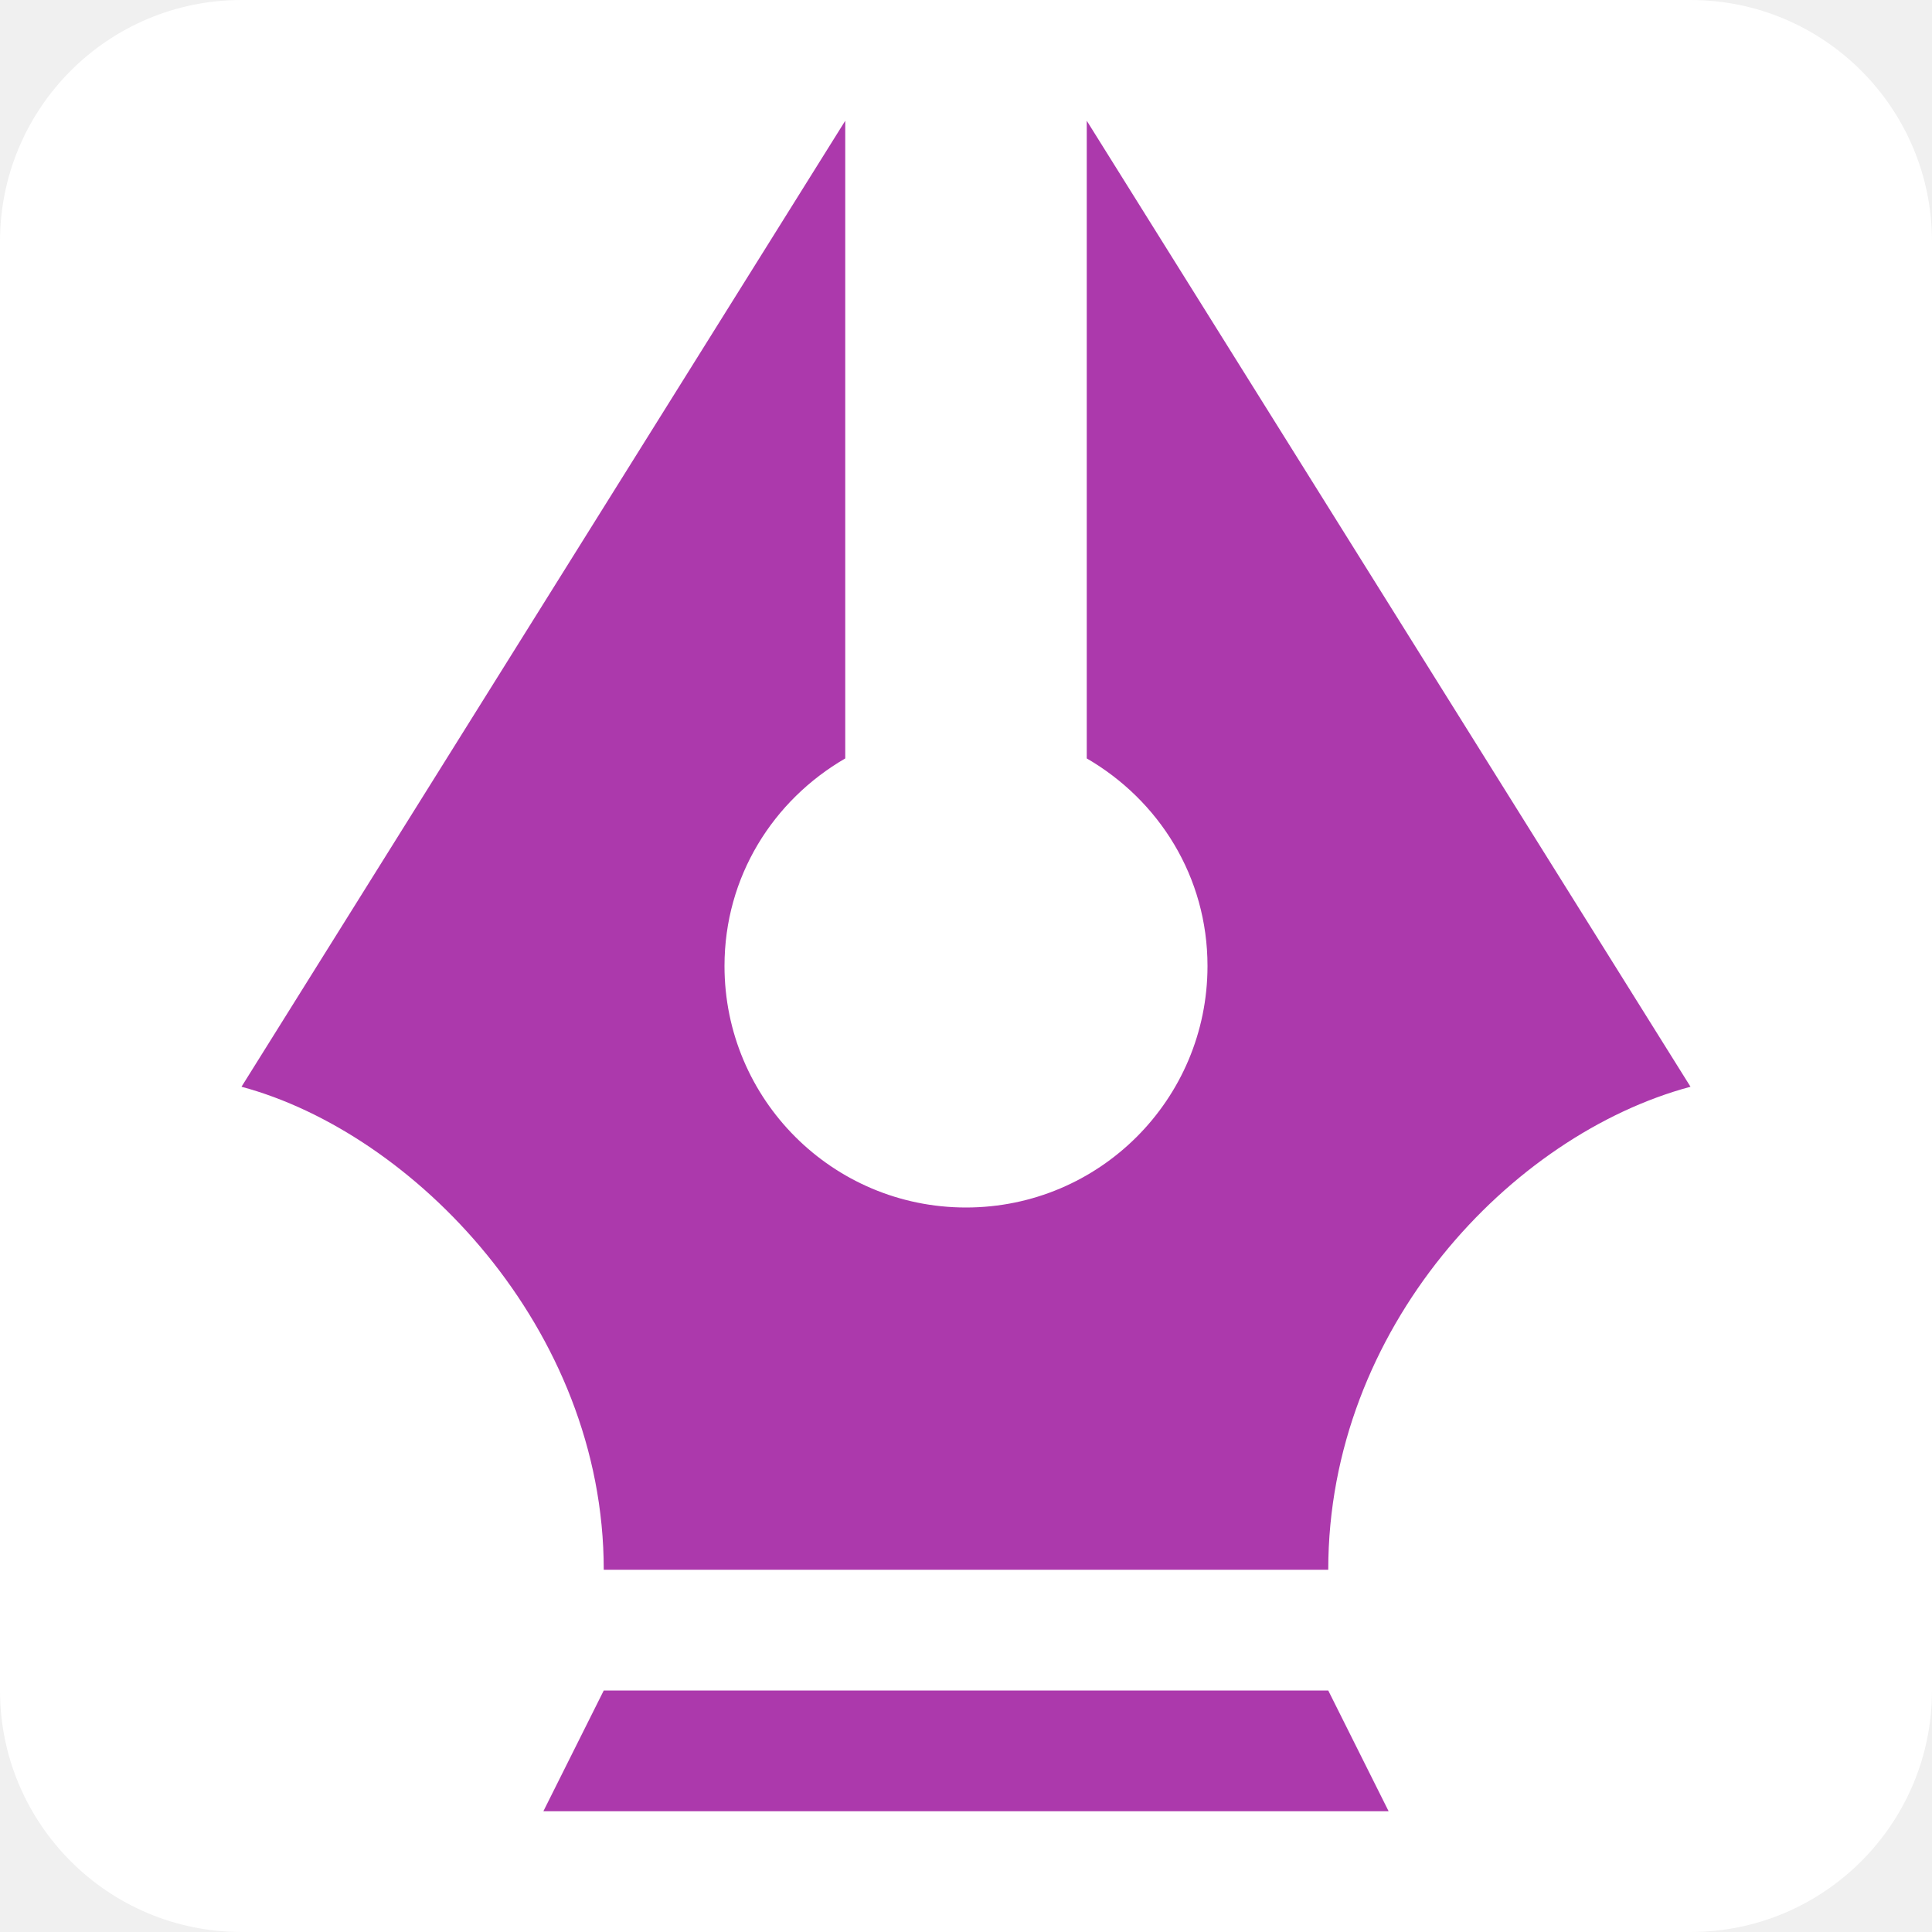
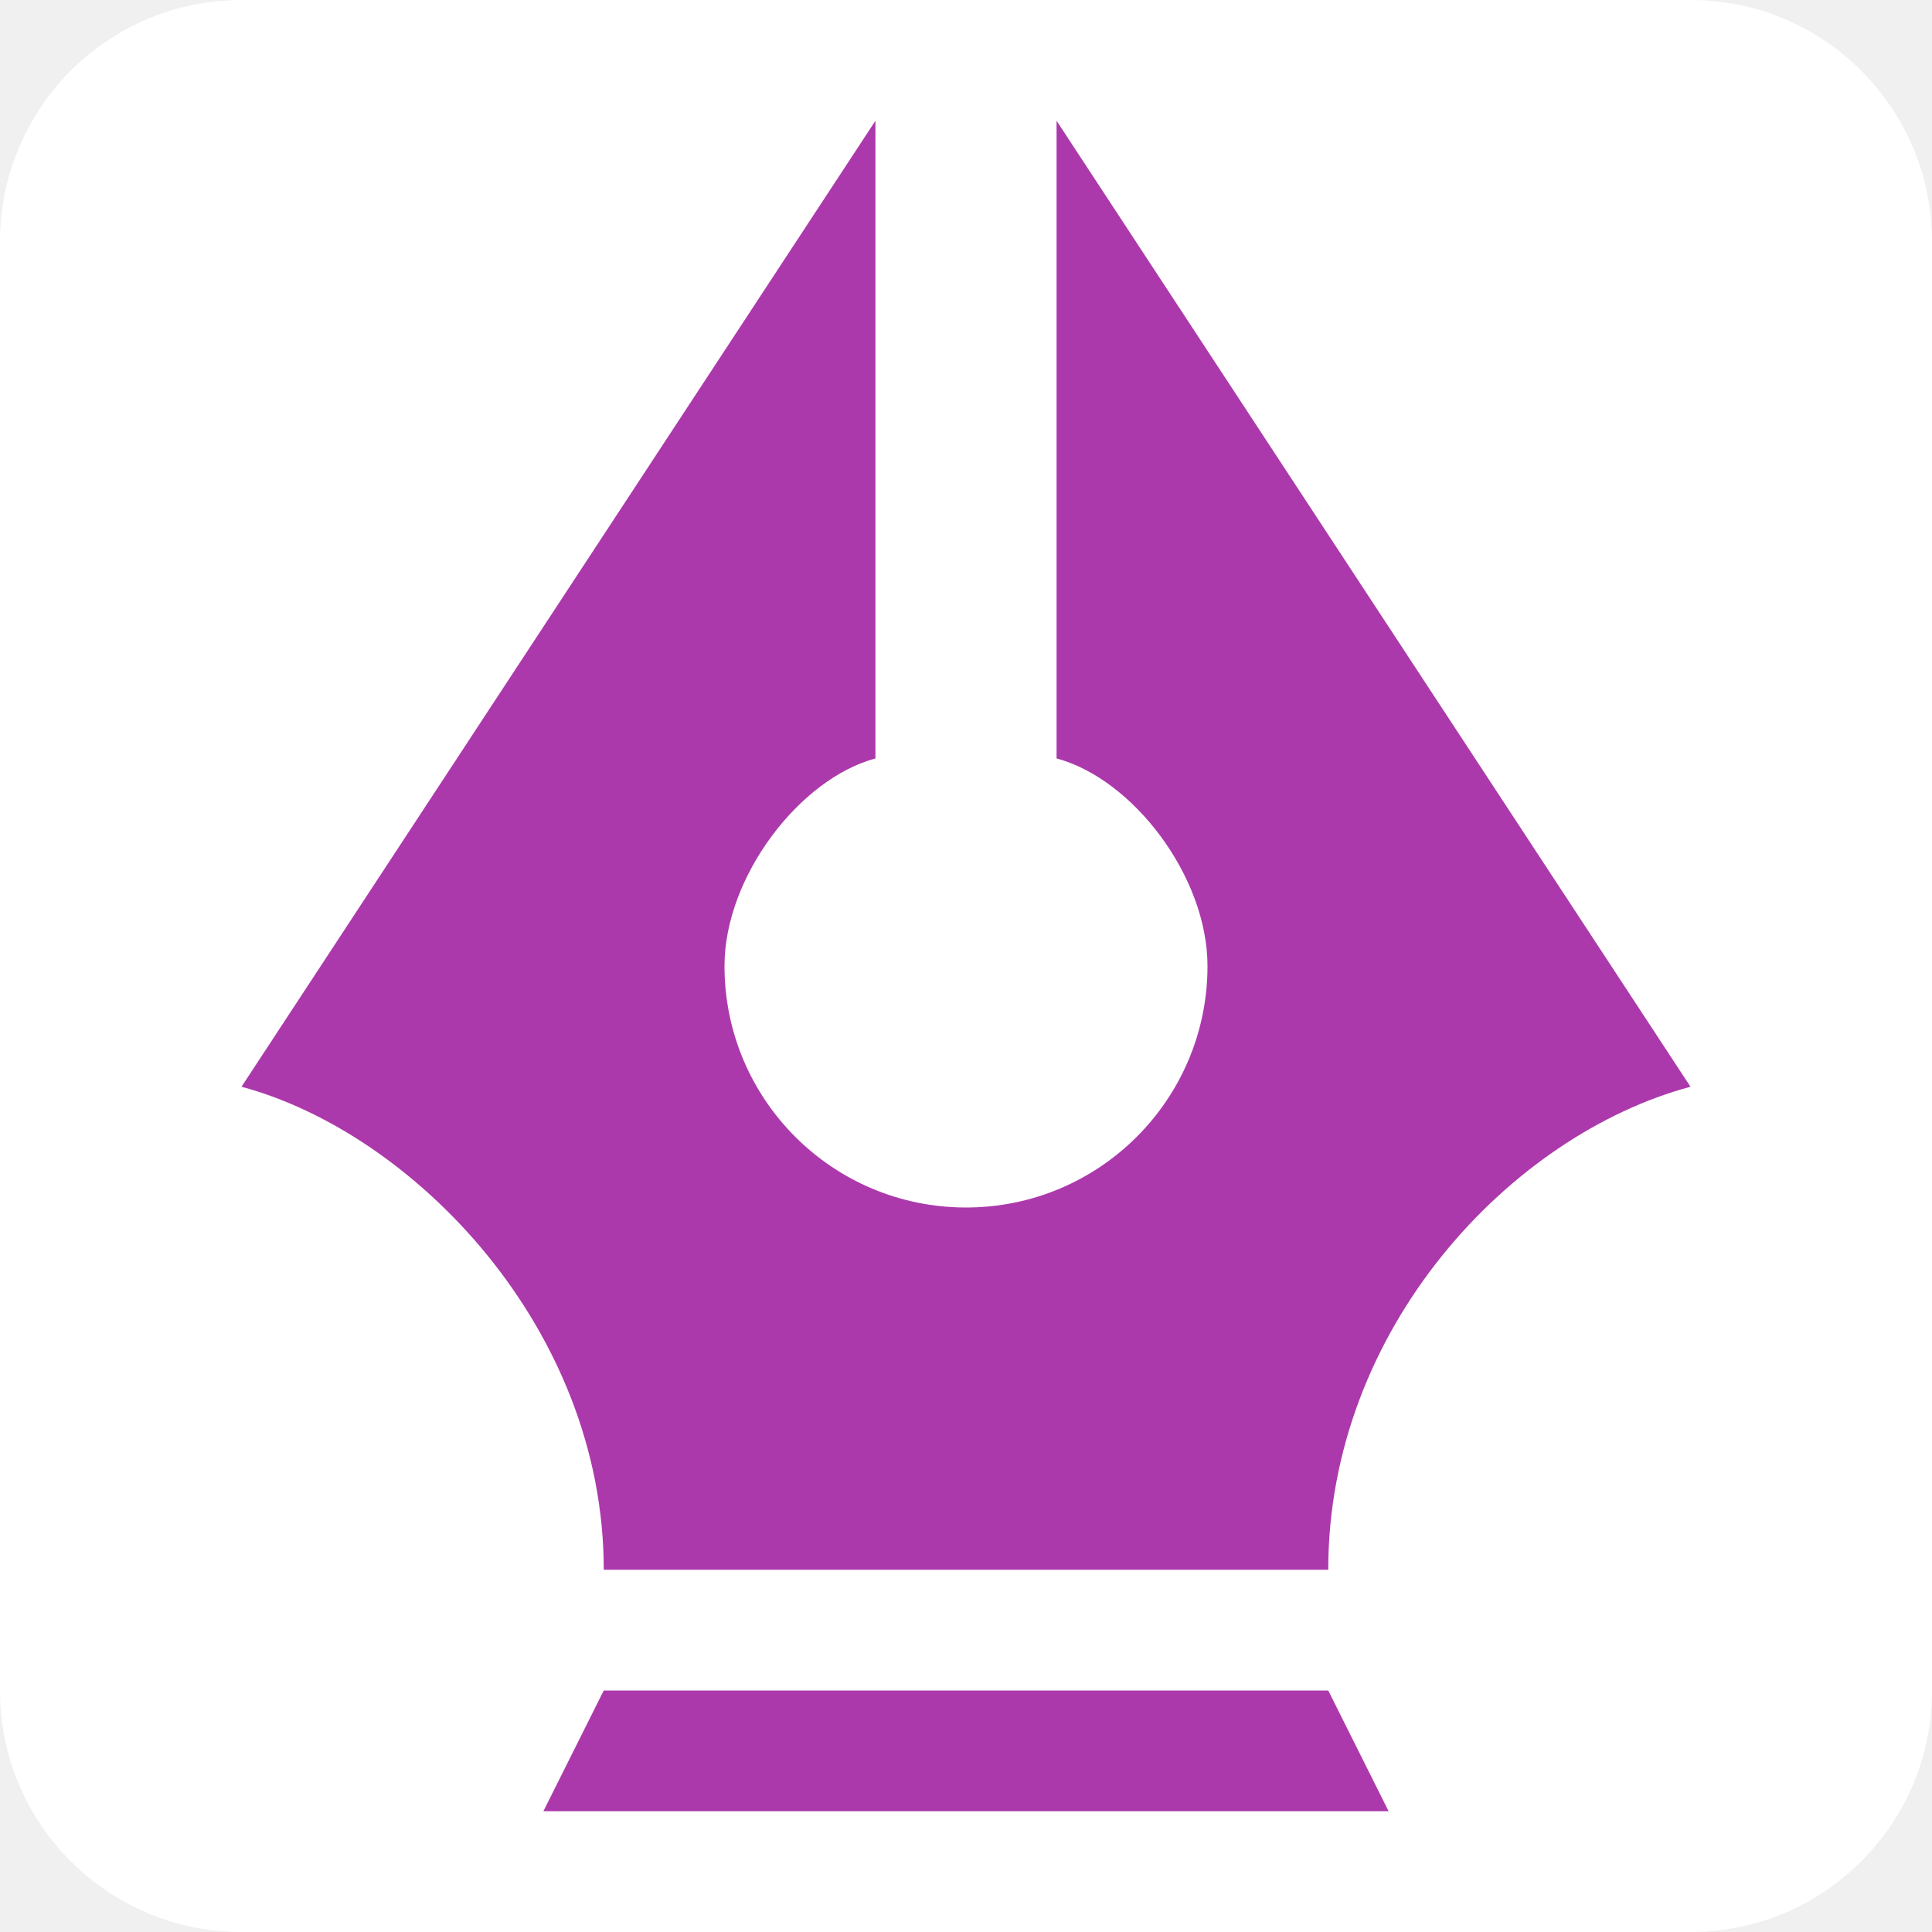
<svg xmlns="http://www.w3.org/2000/svg" version="1.1" width="100%" height="100%" viewBox="0 0 16 16" id="svg2">
  <defs id="defs6" />
  <rect width="16" height="16" x="0" y="0" id="canvas" style="fill:none;stroke:none;visibility:hidden" />
  <rect x="0" y="0" width="16" height="16" rx="2" ry="2" id="shield" style="fill:#ffffff;stroke:none;" />
-   <path d="M 6,0 1,8 c 1.424,0.382 3,2 3,4 l 6,0 c 0,-2 1.514,-3.602 3,-4 L 8,0 8,5.281 C 8.597,5.627 9,6.26 9,7 9,8.105 8.105,9 7,9 5.895,9 5,8.105 5,7 5,6.26 5.403,5.627 6,5.281 z m -2,13 -0.5,1 7,0 -0.5,-1 z" id="stationery" style="fill:#ac39ac;fill-opacity:1" transform="translate(1,1)" />
+   <path d="M 6.25,0 1,8 c 1.424,0.382 3,2 3,4 l 6,0 c 0,-2 1.514,-3.602 3,-4 l -5.25,-8 0,5.281 C 8.384,5.451 9,6.26 9,7 9,8.105 8.105,9 7,9 5.895,9 5,8.105 5,7 5,6.26 5.623,5.449 6.25,5.281 z M 4,13 l -0.5,1 7,0 -0.5,-1 z" id="stationery" style="fill:#ac39ac;fill-opacity:1" transform="translate(1,1)" />
</svg>
